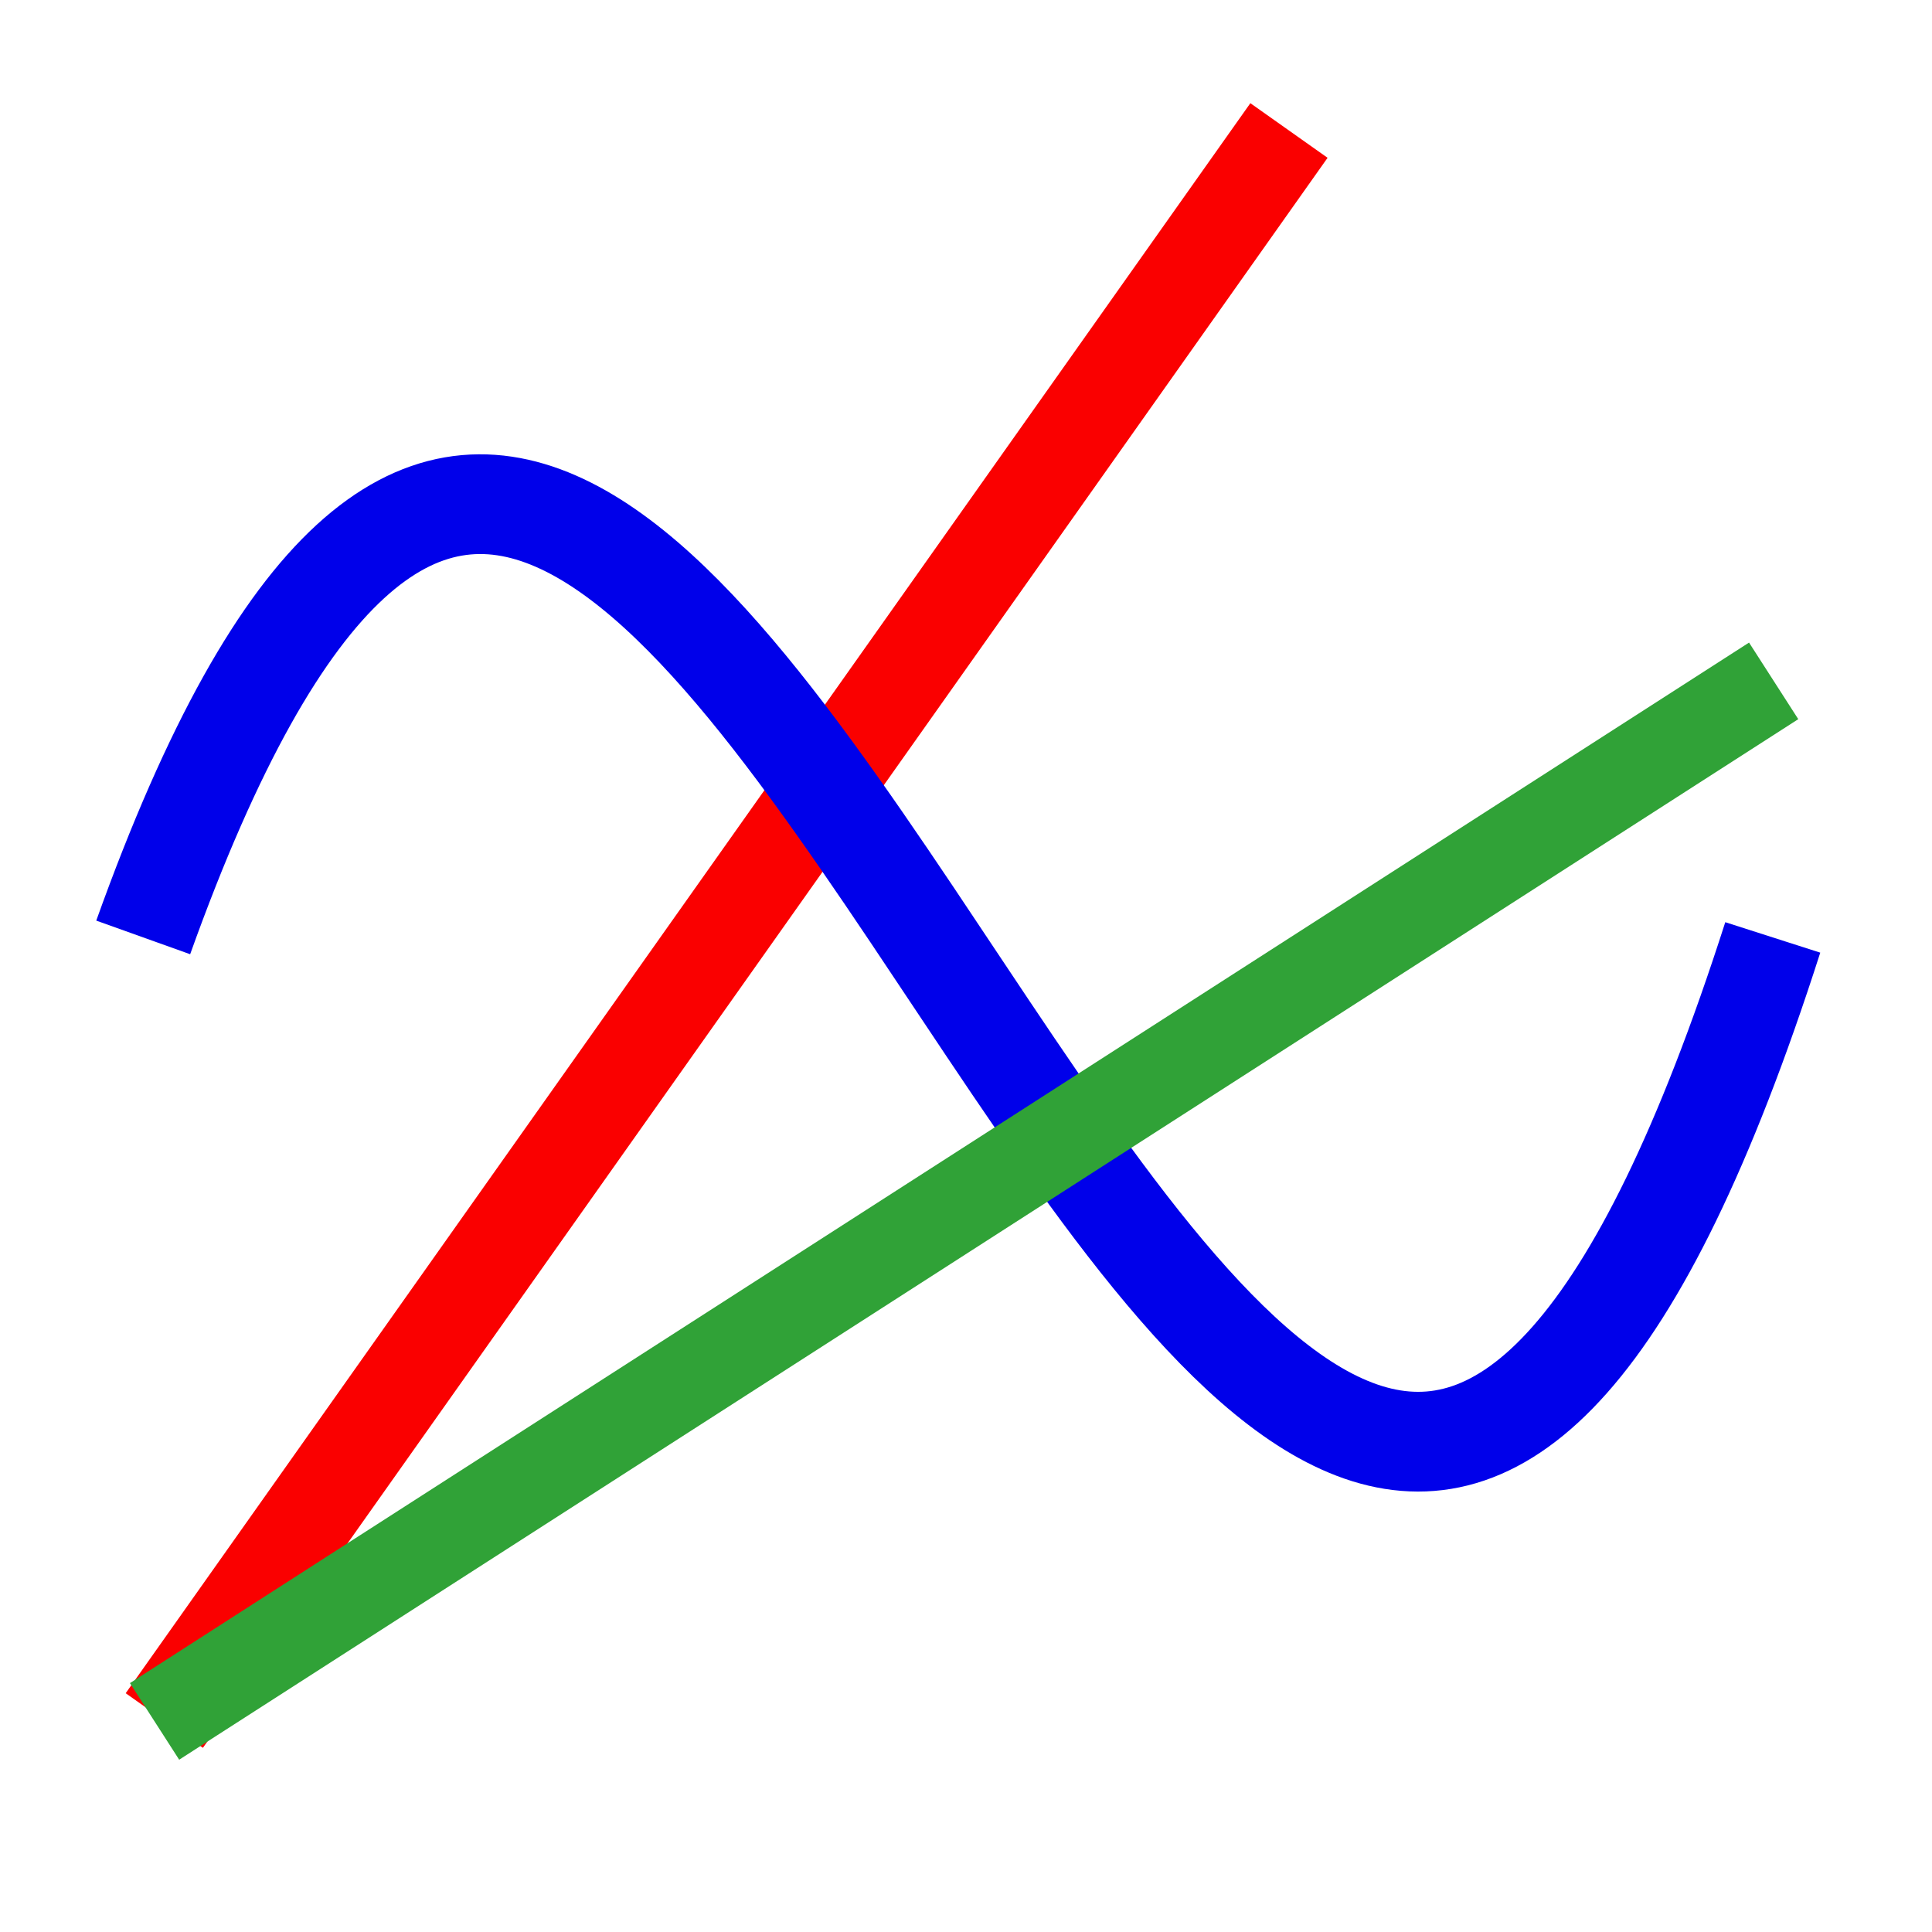
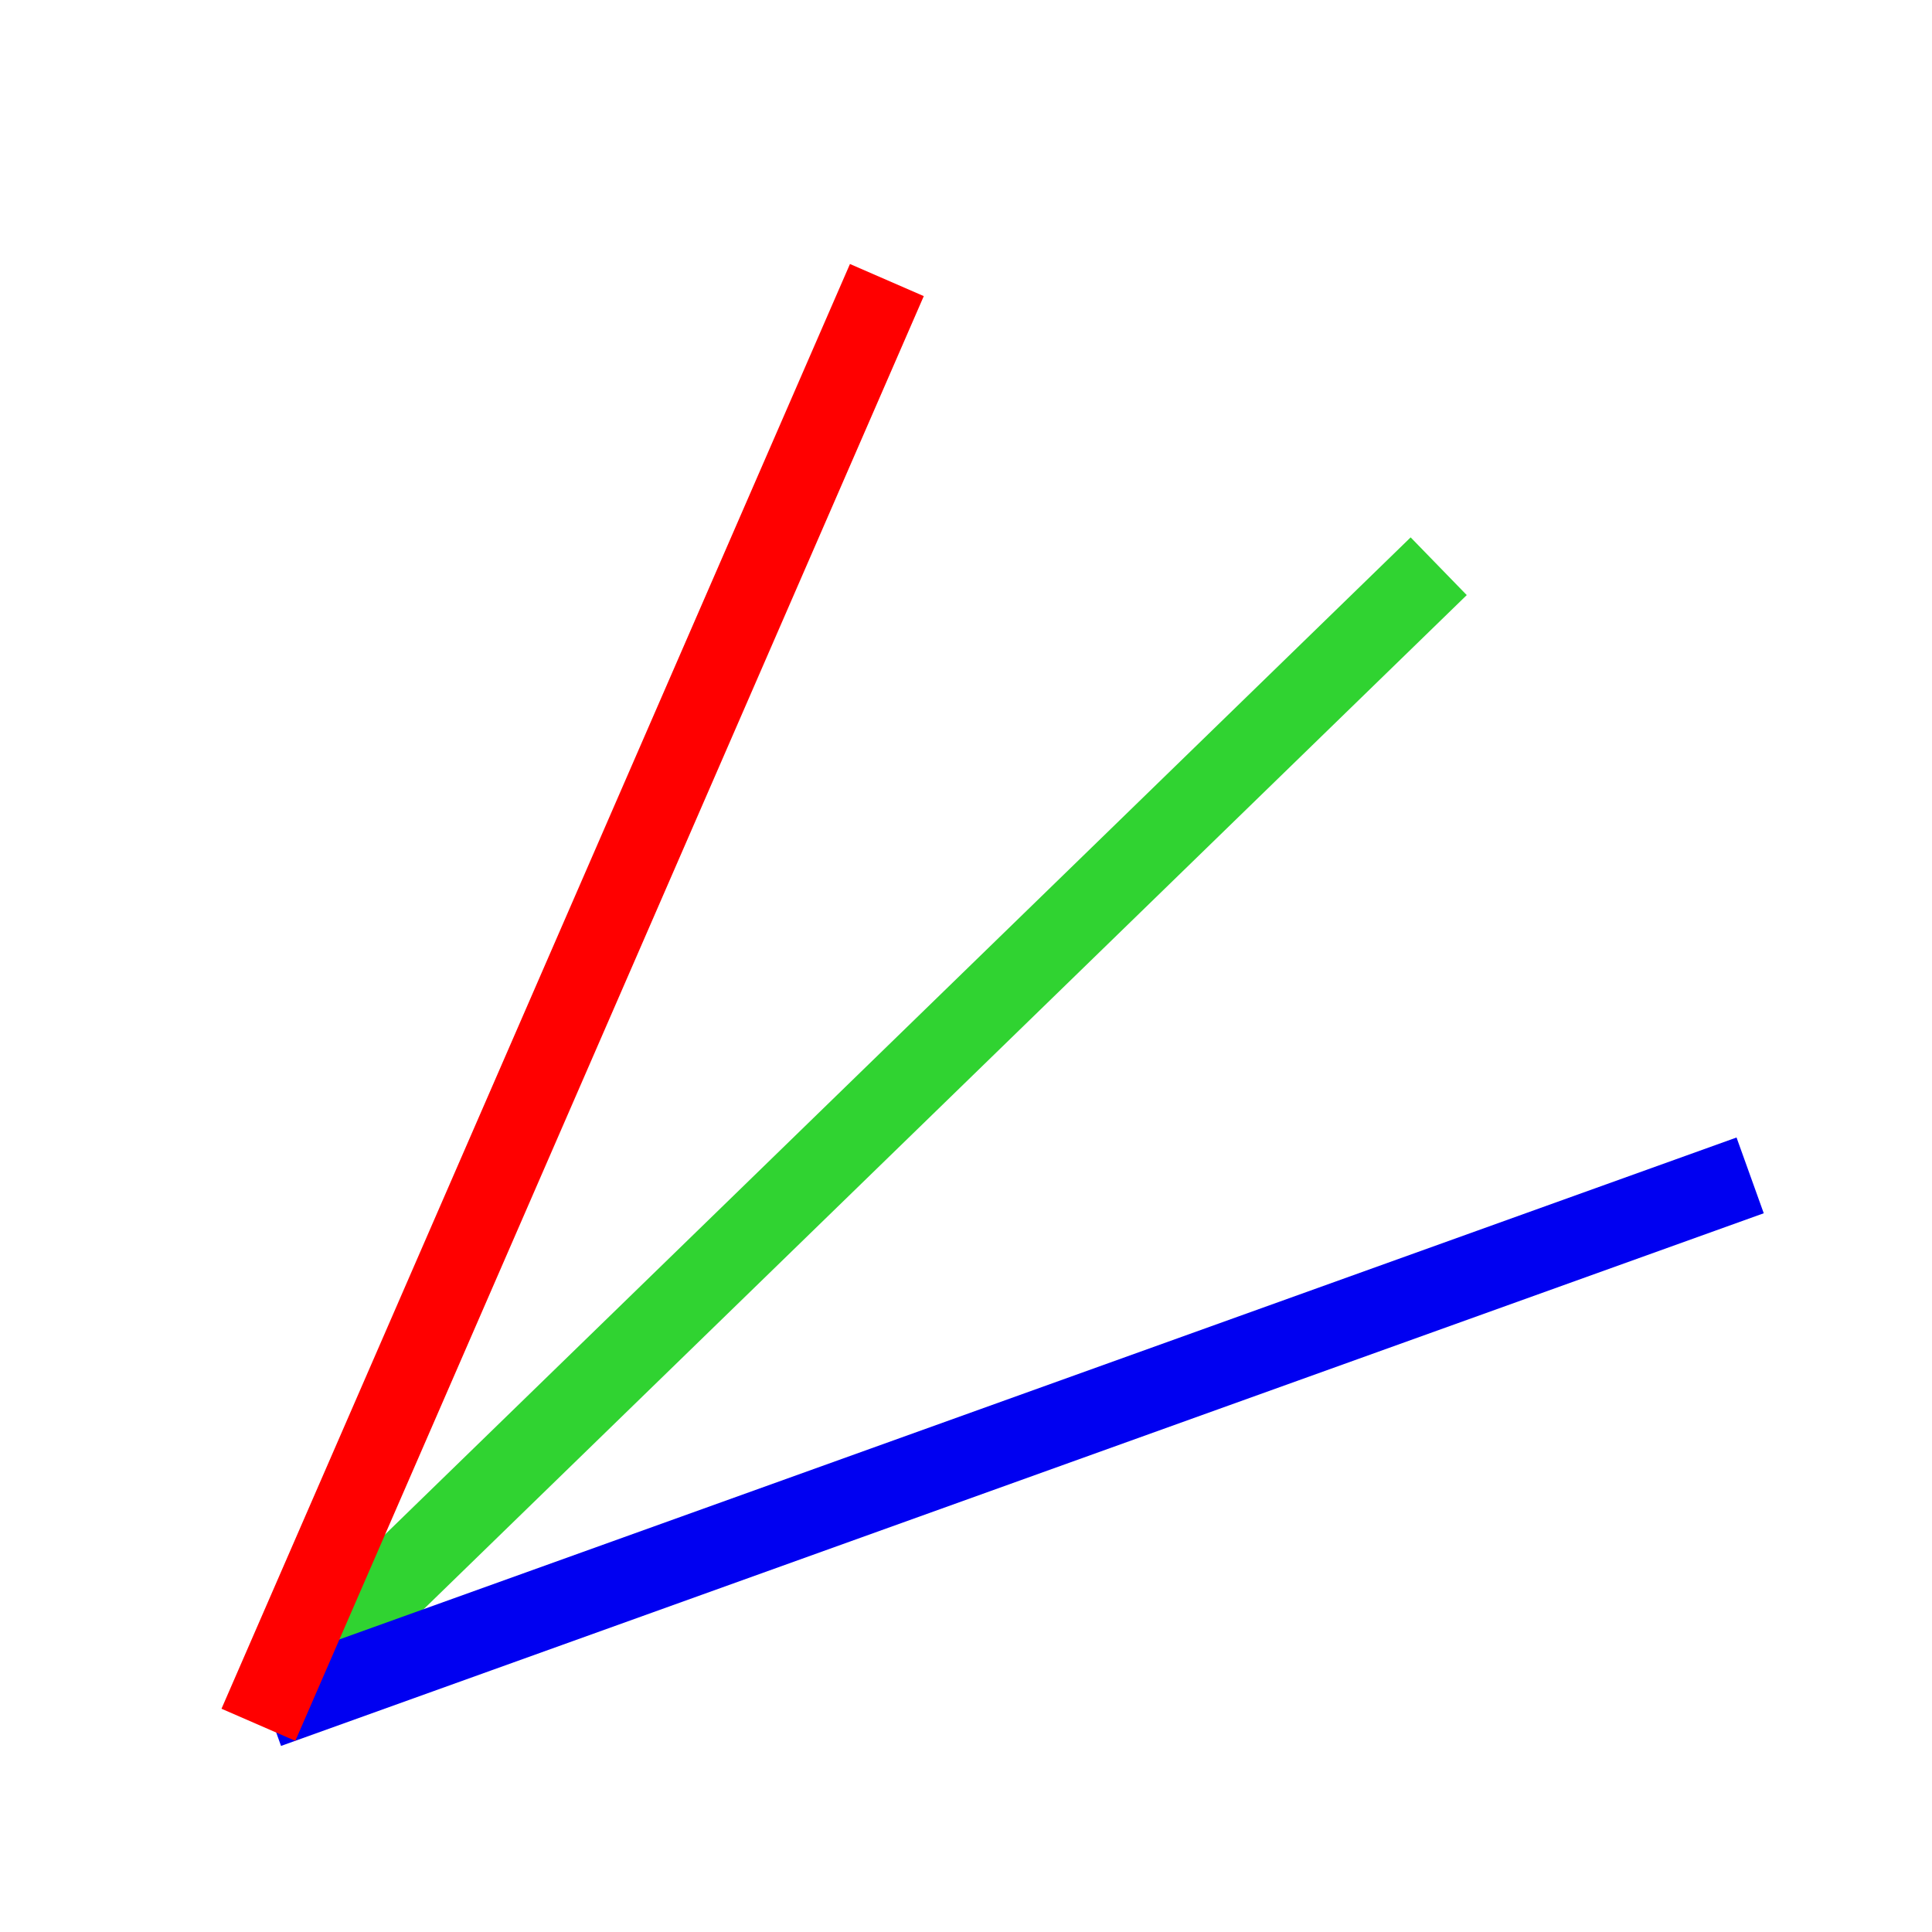
<svg xmlns="http://www.w3.org/2000/svg" xmlns:xlink="http://www.w3.org/1999/xlink" width="24" height="24" id="svg2985" version="1.1">
  <defs id="defs2987">
+     <linearGradient id="linearGradient3812">
+       <stop style="stop-color:#000080;stop-opacity:1;" offset="0" id="stop3814" />
+       <stop style="stop-color:#000080;stop-opacity:0;" offset="1" id="stop3816" />
+     </linearGradient>
    <linearGradient id="linearGradient3779">
      <stop style="stop-color:#000000;stop-opacity:1;" offset="0" id="stop3781" />
      <stop style="stop-color:#000000;stop-opacity:0;" offset="1" id="stop3783" />
    </linearGradient>
    <linearGradient id="linearGradient3771">
      <stop style="stop-color:#000000;stop-opacity:1;" offset="0" id="stop3773" />
      <stop style="stop-color:#000000;stop-opacity:0;" offset="1" id="stop3775" />
    </linearGradient>
    <radialGradient xlink:href="#linearGradient3771" id="radialGradient3777" cx="-16.485" cy="13.105" fx="-16.485" fy="13.105" r="14.512" gradientTransform="matrix(-2.657677,2.868843,-2.492889,-2.309396,3.747711,85.58373)" gradientUnits="userSpaceOnUse" />
    <radialGradient xlink:href="#linearGradient3779" id="radialGradient3785" cx="-29.788" cy="26.195" fx="-29.788" fy="26.195" r="1.533" gradientTransform="matrix(-2.80132,5.086269,-21.13517,-11.64043,482.1423,481.3021)" gradientUnits="userSpaceOnUse" />
+     <linearGradient xlink:href="#linearGradient3812" id="linearGradient3818" x1="3.339" y1="21.856" x2="18.372" y2="21.856" gradientUnits="userSpaceOnUse" />
  </defs>
  <g id="layer1" transform="translate(0,-8)">
-     <path style="fill:#ff0000;stroke:#fa0000;stroke-width:1.175;stroke-linecap:butt;stroke-linejoin:miter;stroke-miterlimit:4;stroke-opacity:1;stroke-dasharray:none" d="M 2.041,29.373 16.012,9.621" id="path3769" />
-     <path style="fill:none;stroke:#0000ea;stroke-width:1.239;stroke-linecap:butt;stroke-linejoin:miter;stroke-miterlimit:4;stroke-opacity:1;stroke-dasharray:none" d="m 1.779,19.645 c 6.899,-19.27 13.499,21.035 20.243,0" id="path3761" />
-     <path style="fill:none;stroke:#30a237;stroke-width:1.131;stroke-linecap:butt;stroke-linejoin:miter;stroke-miterlimit:4;stroke-opacity:1;stroke-dasharray:none" d="M 22.033,16.458 1.92,29.384" id="path3763" />
+     <path style="fill:url(#linearGradient3818);stroke:#30d331;stroke-width:1;stroke-linecap:butt;stroke-linejoin:miter;stroke-opacity:1;stroke-miterlimit:4;stroke-dasharray:none" d="M 3.839,28.677 17.872,15.034" id="path3015" />
+     <path style="fill:none;stroke:#0000f1;stroke-width:1;stroke-linecap:butt;stroke-linejoin:miter;stroke-opacity:1;stroke-miterlimit:4;stroke-dasharray:none" d="M 3.322,29.218 21.741,22.601" id="path3015-1" />
+     <path style="fill:none;stroke:#ff0000;stroke-width:1;stroke-linecap:butt;stroke-linejoin:miter;stroke-opacity:1;stroke-miterlimit:4;stroke-dasharray:none" d="M 3.21,29.426 11.017,11.479" id="path3015-7" />
  </g>
</svg>
